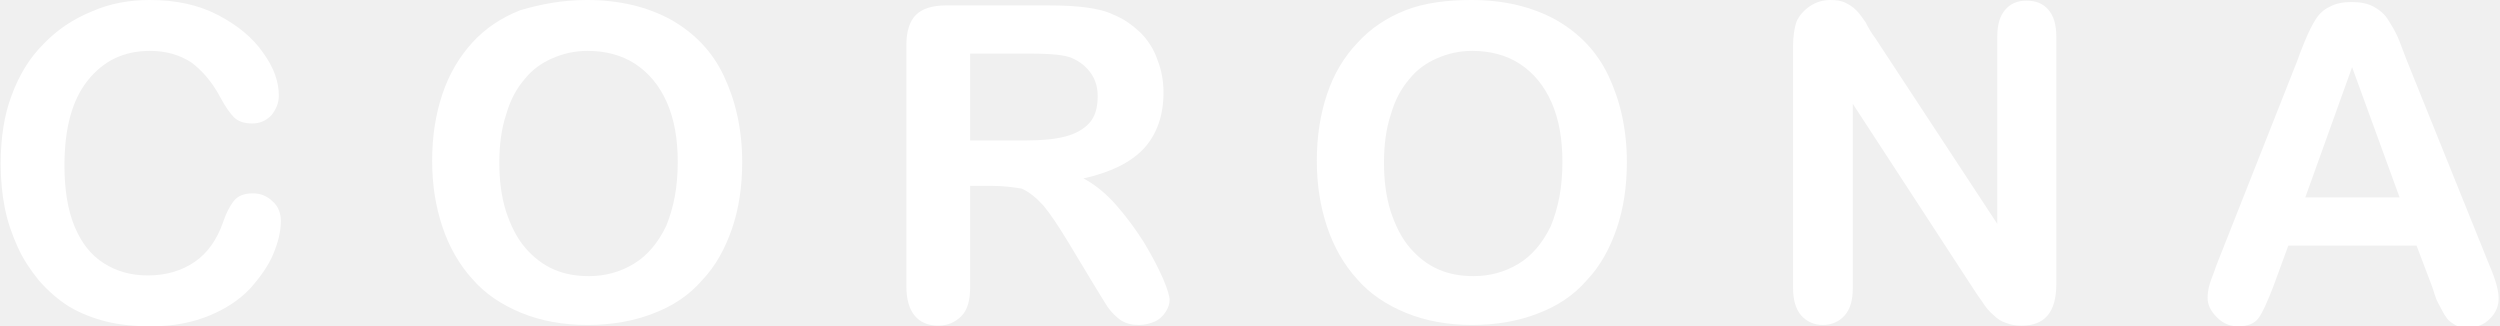
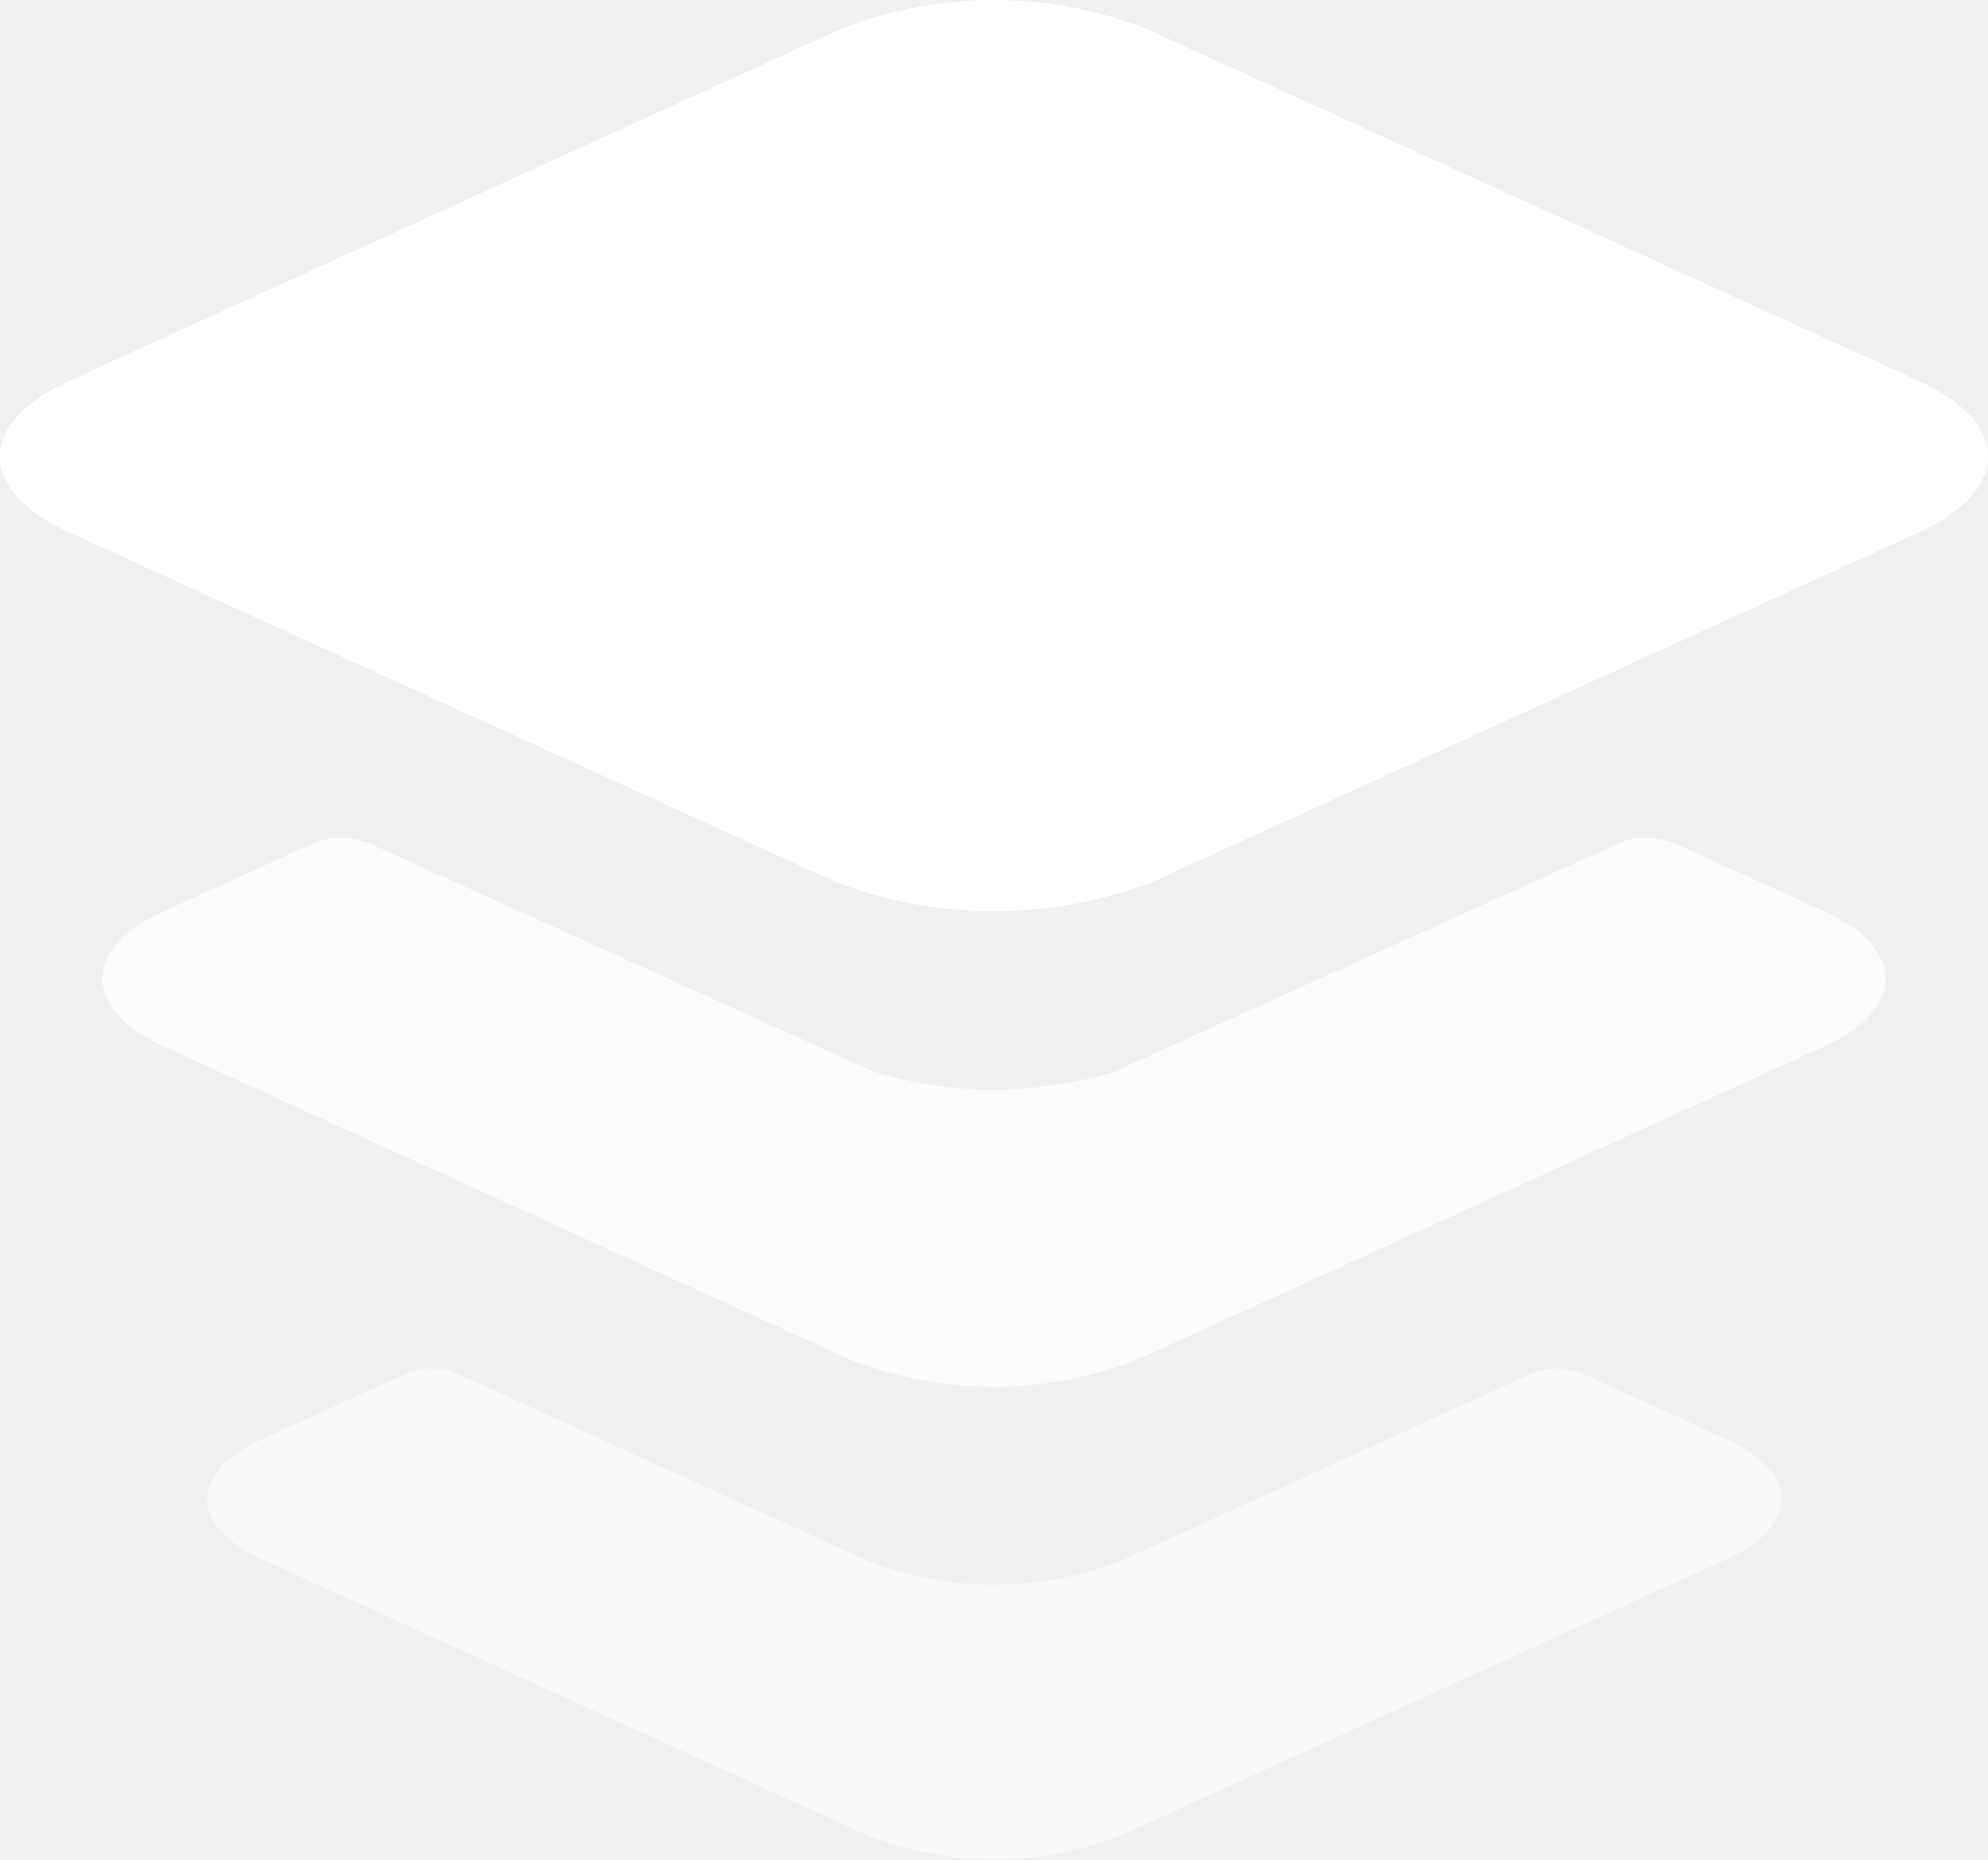
- <svg xmlns="http://www.w3.org/2000/svg" version="1.1" id="Layer_1" x="0px" y="0px" viewBox="0 0 368.5 48" style="enable-background:new 0 0 368.5 48;" xml:space="preserve">
-   <style type="text/css">
- 	.st0{fill:#FFFFFF;}
- </style>
-   <path class="st0" d="M41.4,32.6c0,1.5-0.4,3.1-1.1,4.8c-0.7,1.7-1.9,3.4-3.4,5.1c-1.6,1.7-3.6,3-6,4c-2.4,1-5.3,1.6-8.5,1.6  c-2.4,0-4.7-0.2-6.7-0.7c-2-0.5-3.8-1.2-5.5-2.2c-1.6-1-3.1-2.3-4.5-3.9c-1.2-1.5-2.3-3.1-3.1-4.9s-1.5-3.7-1.9-5.8  c-0.4-2-0.6-4.2-0.6-6.5c0-3.7,0.5-7.1,1.6-10c1.1-3,2.6-5.5,4.7-7.6c2-2.1,4.4-3.7,7.1-4.8C16.2,0.5,19.1,0,22.1,0  c3.8,0,7.1,0.7,10,2.2s5.2,3.4,6.7,5.6c1.6,2.2,2.3,4.3,2.3,6.3c0,1.1-0.4,2-1.1,2.9c-0.8,0.8-1.7,1.2-2.8,1.2  c-1.2,0-2.1-0.3-2.7-0.9c-0.6-0.6-1.3-1.6-2-2.9c-1.2-2.3-2.7-4-4.3-5.2c-1.7-1.1-3.7-1.7-6.1-1.7c-3.9,0-6.9,1.5-9.2,4.4  c-2.3,2.9-3.4,7.1-3.4,12.5c0,3.6,0.5,6.6,1.5,9c1,2.4,2.4,4.2,4.3,5.4c1.9,1.2,4,1.8,6.5,1.8c2.7,0,5-0.7,6.9-2s3.3-3.3,4.2-5.9  c0.4-1.2,0.9-2.2,1.5-3c0.6-0.8,1.5-1.2,2.9-1.2c1.1,0,2.1,0.4,2.9,1.2C41,30.4,41.4,31.4,41.4,32.6z" />
-   <path class="st0" d="M86.5,0c4.8,0,8.9,1,12.4,2.9c3.5,2,6.1,4.7,7.8,8.3s2.7,7.8,2.7,12.7c0,3.6-0.5,6.9-1.5,9.8  c-1,2.9-2.4,5.5-4.4,7.6c-1.9,2.2-4.3,3.8-7.2,4.9c-2.8,1.1-6.1,1.7-9.7,1.7c-3.6,0-6.9-0.6-9.8-1.8c-2.9-1.2-5.3-2.8-7.2-5  c-1.9-2.1-3.4-4.7-4.4-7.7c-1-3-1.5-6.2-1.5-9.7c0-3.6,0.5-6.8,1.5-9.8c1-3,2.5-5.5,4.4-7.6c1.9-2.1,4.3-3.7,7.1-4.8  C79.8,0.6,82.9,0,86.5,0z M99.9,23.9c0-3.4-0.5-6.3-1.6-8.8c-1.1-2.5-2.7-4.4-4.7-5.7c-2-1.3-4.4-1.9-7-1.9c-1.9,0-3.6,0.4-5.2,1.1  s-3,1.7-4.1,3.1c-1.2,1.4-2.1,3.1-2.7,5.2c-0.7,2.1-1,4.5-1,7.1c0,2.6,0.3,5,1,7.2c0.7,2.1,1.6,3.9,2.8,5.3c1.2,1.4,2.6,2.5,4.2,3.2  c1.6,0.7,3.3,1,5.2,1c2.4,0,4.6-0.6,6.6-1.8c2-1.2,3.6-3.1,4.8-5.6C99.3,30.6,99.9,27.6,99.9,23.9z" />
-   <path class="st0" d="M146.3,27.4H143v14.9c0,2-0.4,3.4-1.3,4.3c-0.9,0.9-2,1.4-3.4,1.4c-1.5,0-2.7-0.5-3.5-1.5  c-0.8-1-1.2-2.4-1.2-4.3V6.6c0-2,0.5-3.5,1.4-4.4c0.9-0.9,2.4-1.4,4.4-1.4h15.3c2.1,0,3.9,0.1,5.4,0.3c1.5,0.2,2.9,0.5,4.1,1.1  c1.5,0.6,2.7,1.5,3.9,2.6c1.1,1.1,2,2.5,2.5,4c0.6,1.5,0.9,3.1,0.9,4.8c0,3.5-1,6.2-2.9,8.3c-2,2.1-4.9,3.5-8.9,4.4  c1.7,0.9,3.3,2.2,4.8,3.9c1.5,1.7,2.9,3.6,4.1,5.5c1.2,2,2.1,3.7,2.8,5.3c0.7,1.6,1,2.7,1,3.2c0,0.6-0.2,1.2-0.6,1.8  c-0.4,0.6-0.9,1.1-1.6,1.4c-0.7,0.3-1.5,0.5-2.3,0.5c-1.1,0-1.9-0.2-2.7-0.7c-0.7-0.5-1.3-1.1-1.9-1.9c-0.5-0.8-1.2-1.9-2.1-3.4  l-3.8-6.3c-1.4-2.3-2.6-4.1-3.6-5.3c-1.1-1.2-2.1-2-3.2-2.5C149.3,27.6,148,27.4,146.3,27.4z M151.7,7.9H143v12.8h8.4  c2.3,0,4.2-0.2,5.7-0.6c1.5-0.4,2.7-1.1,3.5-2c0.8-0.9,1.2-2.2,1.2-3.9c0-1.3-0.3-2.4-1-3.4c-0.7-1-1.6-1.7-2.7-2.2  C157.1,8.1,154.9,7.9,151.7,7.9z" />
-   <path class="st0" d="M216.9,0c4.8,0,8.9,1,12.4,2.9c3.5,2,6.1,4.7,7.8,8.3s2.7,7.8,2.7,12.7c0,3.6-0.5,6.9-1.5,9.8  c-1,2.9-2.4,5.5-4.4,7.6c-1.9,2.2-4.3,3.8-7.2,4.9c-2.8,1.1-6.1,1.7-9.7,1.7c-3.6,0-6.9-0.6-9.8-1.8s-5.3-2.8-7.2-5  c-1.9-2.1-3.4-4.7-4.4-7.7c-1-3-1.5-6.2-1.5-9.7c0-3.6,0.5-6.8,1.5-9.8s2.5-5.5,4.5-7.6c1.9-2.1,4.3-3.7,7.1-4.8S213.4,0,216.9,0z   M230.3,23.9c0-3.4-0.5-6.3-1.6-8.8c-1.1-2.5-2.7-4.4-4.7-5.7c-2-1.3-4.4-1.9-7-1.9c-1.9,0-3.6,0.4-5.2,1.1s-3,1.7-4.1,3.1  c-1.2,1.4-2.1,3.1-2.7,5.2c-0.7,2.1-1,4.5-1,7.1c0,2.6,0.3,5,1,7.2c0.7,2.1,1.6,3.9,2.8,5.3c1.2,1.4,2.6,2.5,4.2,3.2s3.3,1,5.2,1  c2.4,0,4.6-0.6,6.6-1.8c2-1.2,3.6-3.1,4.8-5.6C229.7,30.6,230.3,27.6,230.3,23.9z" />
-   <path class="st0" d="M276.4,5.6L294.4,33V5.4c0-1.8,0.4-3.1,1.2-4c0.8-0.9,1.8-1.3,3.1-1.3c1.4,0,2.4,0.4,3.2,1.3  c0.8,0.9,1.2,2.2,1.2,4v36.5c0,4.1-1.7,6.1-5.1,6.1c-0.8,0-1.6-0.1-2.3-0.4c-0.7-0.2-1.3-0.6-1.9-1.2c-0.6-0.5-1.1-1.1-1.6-1.9  c-0.5-0.7-1-1.4-1.5-2.2l-17.6-27v27.2c0,1.8-0.4,3.1-1.2,4c-0.8,0.9-1.9,1.4-3.2,1.4c-1.3,0-2.4-0.5-3.2-1.4  c-0.8-0.9-1.2-2.3-1.2-4V6.8c0-1.5,0.2-2.7,0.5-3.6c0.4-0.9,1.1-1.7,2-2.3c0.9-0.6,1.9-0.9,3-0.9c0.8,0,1.6,0.1,2.2,0.4  s1.1,0.6,1.6,1.1c0.5,0.5,0.9,1.1,1.4,1.8C275.4,4.1,275.8,4.8,276.4,5.6z" />
-   <path class="st0" d="M358.4,42l-2.2-5.8h-18.9l-2.2,6c-0.9,2.3-1.6,3.9-2.2,4.7c-0.6,0.8-1.6,1.2-3,1.2c-1.2,0-2.2-0.4-3.1-1.3  c-0.9-0.9-1.4-1.8-1.4-2.9c0-0.6,0.1-1.3,0.3-2s0.6-1.6,1-2.8l11.9-30.1c0.3-0.9,0.7-1.9,1.2-3.1c0.5-1.2,1-2.2,1.5-3  c0.5-0.8,1.2-1.5,2.1-1.9c0.9-0.5,2-0.7,3.2-0.7c1.3,0,2.4,0.2,3.3,0.7s1.6,1.1,2.1,1.9c0.5,0.8,1,1.6,1.4,2.5  c0.4,0.9,0.8,2.1,1.4,3.6l12.1,30c1,2.3,1.4,3.9,1.4,5c0,1.1-0.4,2.1-1.3,3c-0.9,0.9-2,1.3-3.2,1.3c-0.7,0-1.4-0.1-1.9-0.4  c-0.5-0.3-1-0.6-1.3-1.1c-0.4-0.5-0.7-1.2-1.2-2.1S358.7,42.7,358.4,42z M339.8,29.1h13.9l-7-19.2L339.8,29.1z" />
+ <svg xmlns="http://www.w3.org/2000/svg" width="311.899" height="291.707" viewBox="0 0 311.899 291.707">
+   <g id="Icon_ionic-ios-apps" data-name="Icon ionic-ios-apps" transform="translate(-4.57 -4.492)">
+     <path id="Path_9" data-name="Path 9" d="M305.678,64.318,184.327,9a65.721,65.721,0,0,0-47.842,0L15.22,64.318c-14.293,6.5-14.293,17.117,0,23.639l120.221,54.826a69.059,69.059,0,0,0,50.033,0L305.687,87.956C319.971,81.46,319.971,70.822,305.678,64.318Z" transform="translate(0.07)" fill="#fff" opacity="0.999" />
+     <g id="Group_1" data-name="Group 1" transform="translate(4.533 135.941)">
+       <path id="Path_10" data-name="Path 10" d="M108.2,53.266,44,24a10.438,10.438,0,0,0-8.553,0L12.99,34.227c-11.32,5.145-11.32,13.556,0,18.721l95.21,43.42a54.692,54.692,0,0,0,39.625,0l95.2-43.42c11.32-5.148,11.32-13.556,0-18.721L220.582,24a10.438,10.438,0,0,0-8.553,0l-64.2,29.268a54.692,54.692,0,0,1-39.625,0Z" transform="translate(28.02 60.176)" fill="#fff" opacity="0.5" />
+       <path id="Path_11" data-name="Path 11" d="M274.692,27.406l-23.1-10.493a11.652,11.652,0,0,0-9.618,0l-78.68,35.625a64.317,64.317,0,0,1-37.812,0L46.815,16.914a11.652,11.652,0,0,0-9.618,0L14.108,27.407c-12.819,5.825-12.819,15.351,0,21.2L121.925,97.783a61.937,61.937,0,0,0,44.874,0L274.615,48.608C287.51,42.773,287.51,33.232,274.692,27.406Z" transform="translate(11.592 -15.875)" fill="#fff" opacity="0.75" />
+     </g>
+   </g>
</svg>
